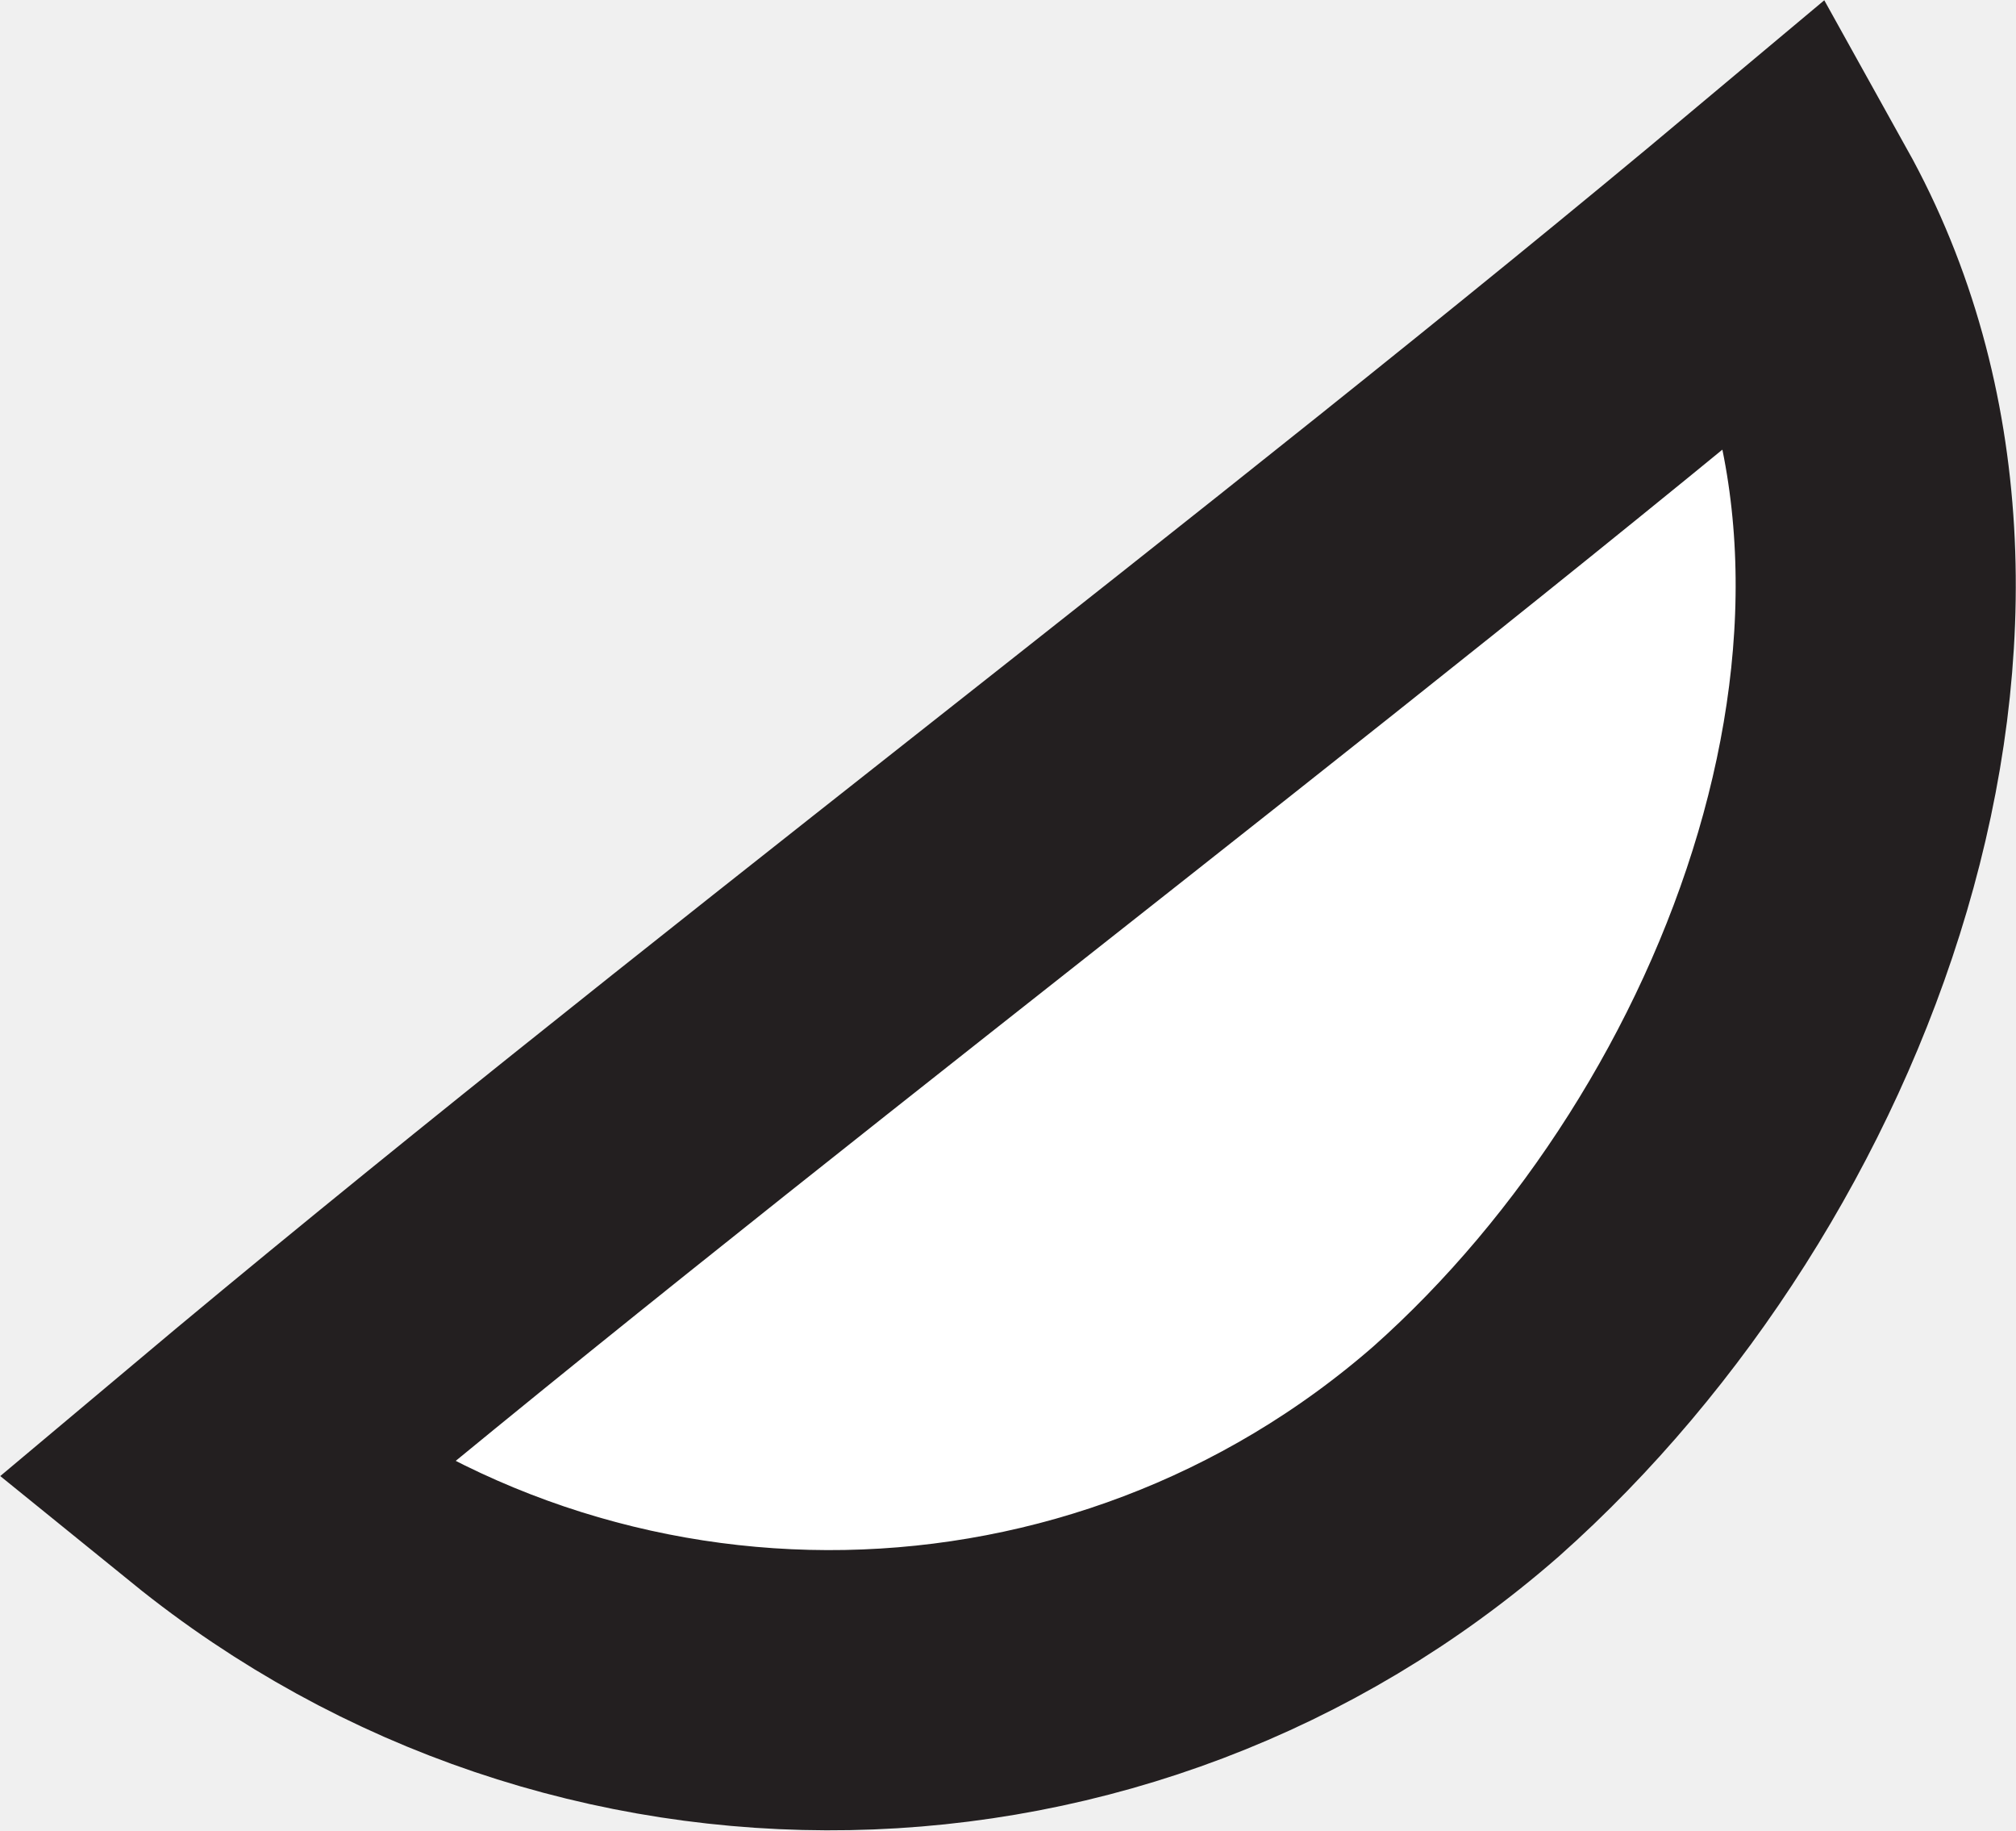
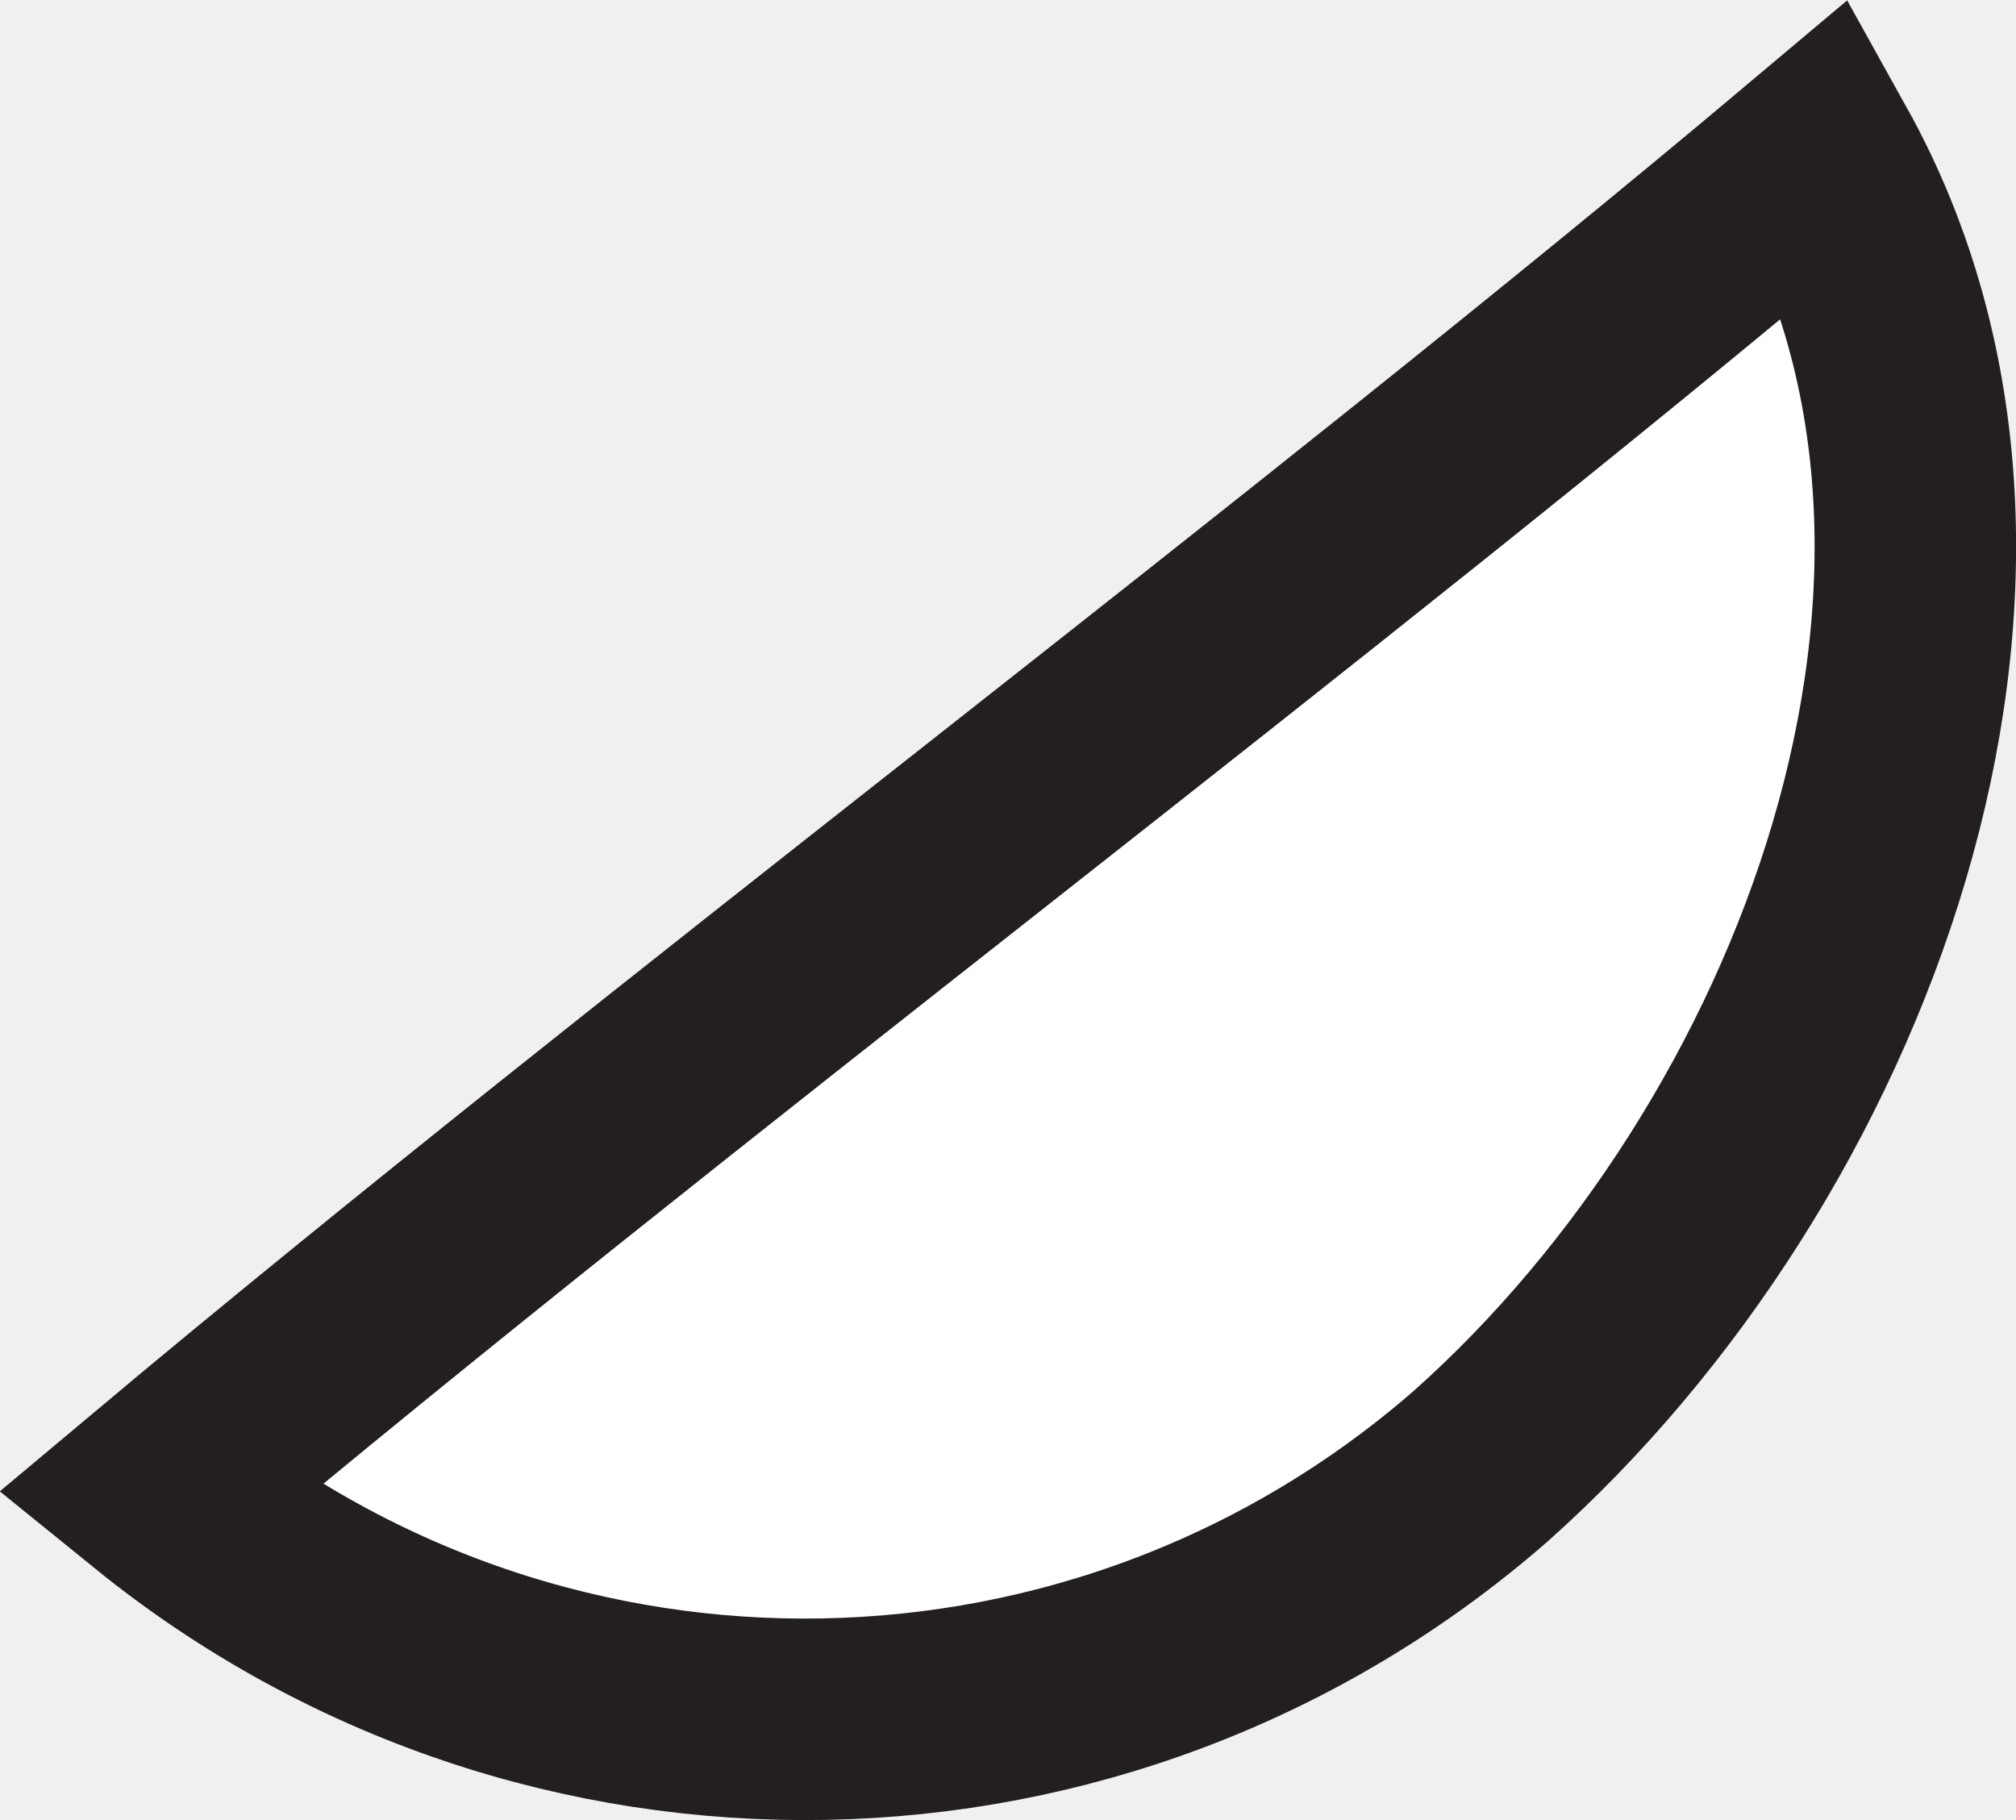
- <svg xmlns="http://www.w3.org/2000/svg" viewBox="0 0 21.23 19.27">
+ <svg xmlns="http://www.w3.org/2000/svg" viewBox="0 0 20.01 18.06">
  <defs>
-     <style>.cls-1{fill:#fff;stroke:#231f20;stroke-miterlimit:10;stroke-width:2.95px;}</style>
+     <style>.cls-1{fill:#fff;stroke:#231f20;stroke-miterlimit:10;stroke-width:2px;}</style>
  </defs>
  <g id="Layer_2" data-name="Layer 2">
    <g id="Layer_1-2" data-name="Layer 1">
-       <path class="cls-1" d="M2.32,15.52c5.06-4.25,11.41-9,16.47-13.24,2.32,4.17.15,9.89-3.35,13A10.19,10.19,0,0,1,2.32,15.52Z" />
+       <path class="cls-1" d="M1.57,14.79C6.64,10.54,13,5.8,18.05,1.55c2.32,4.17.14,9.89-3.35,13A10.2,10.2,0,0,1,1.57,14.79Z" />
    </g>
  </g>
</svg>
